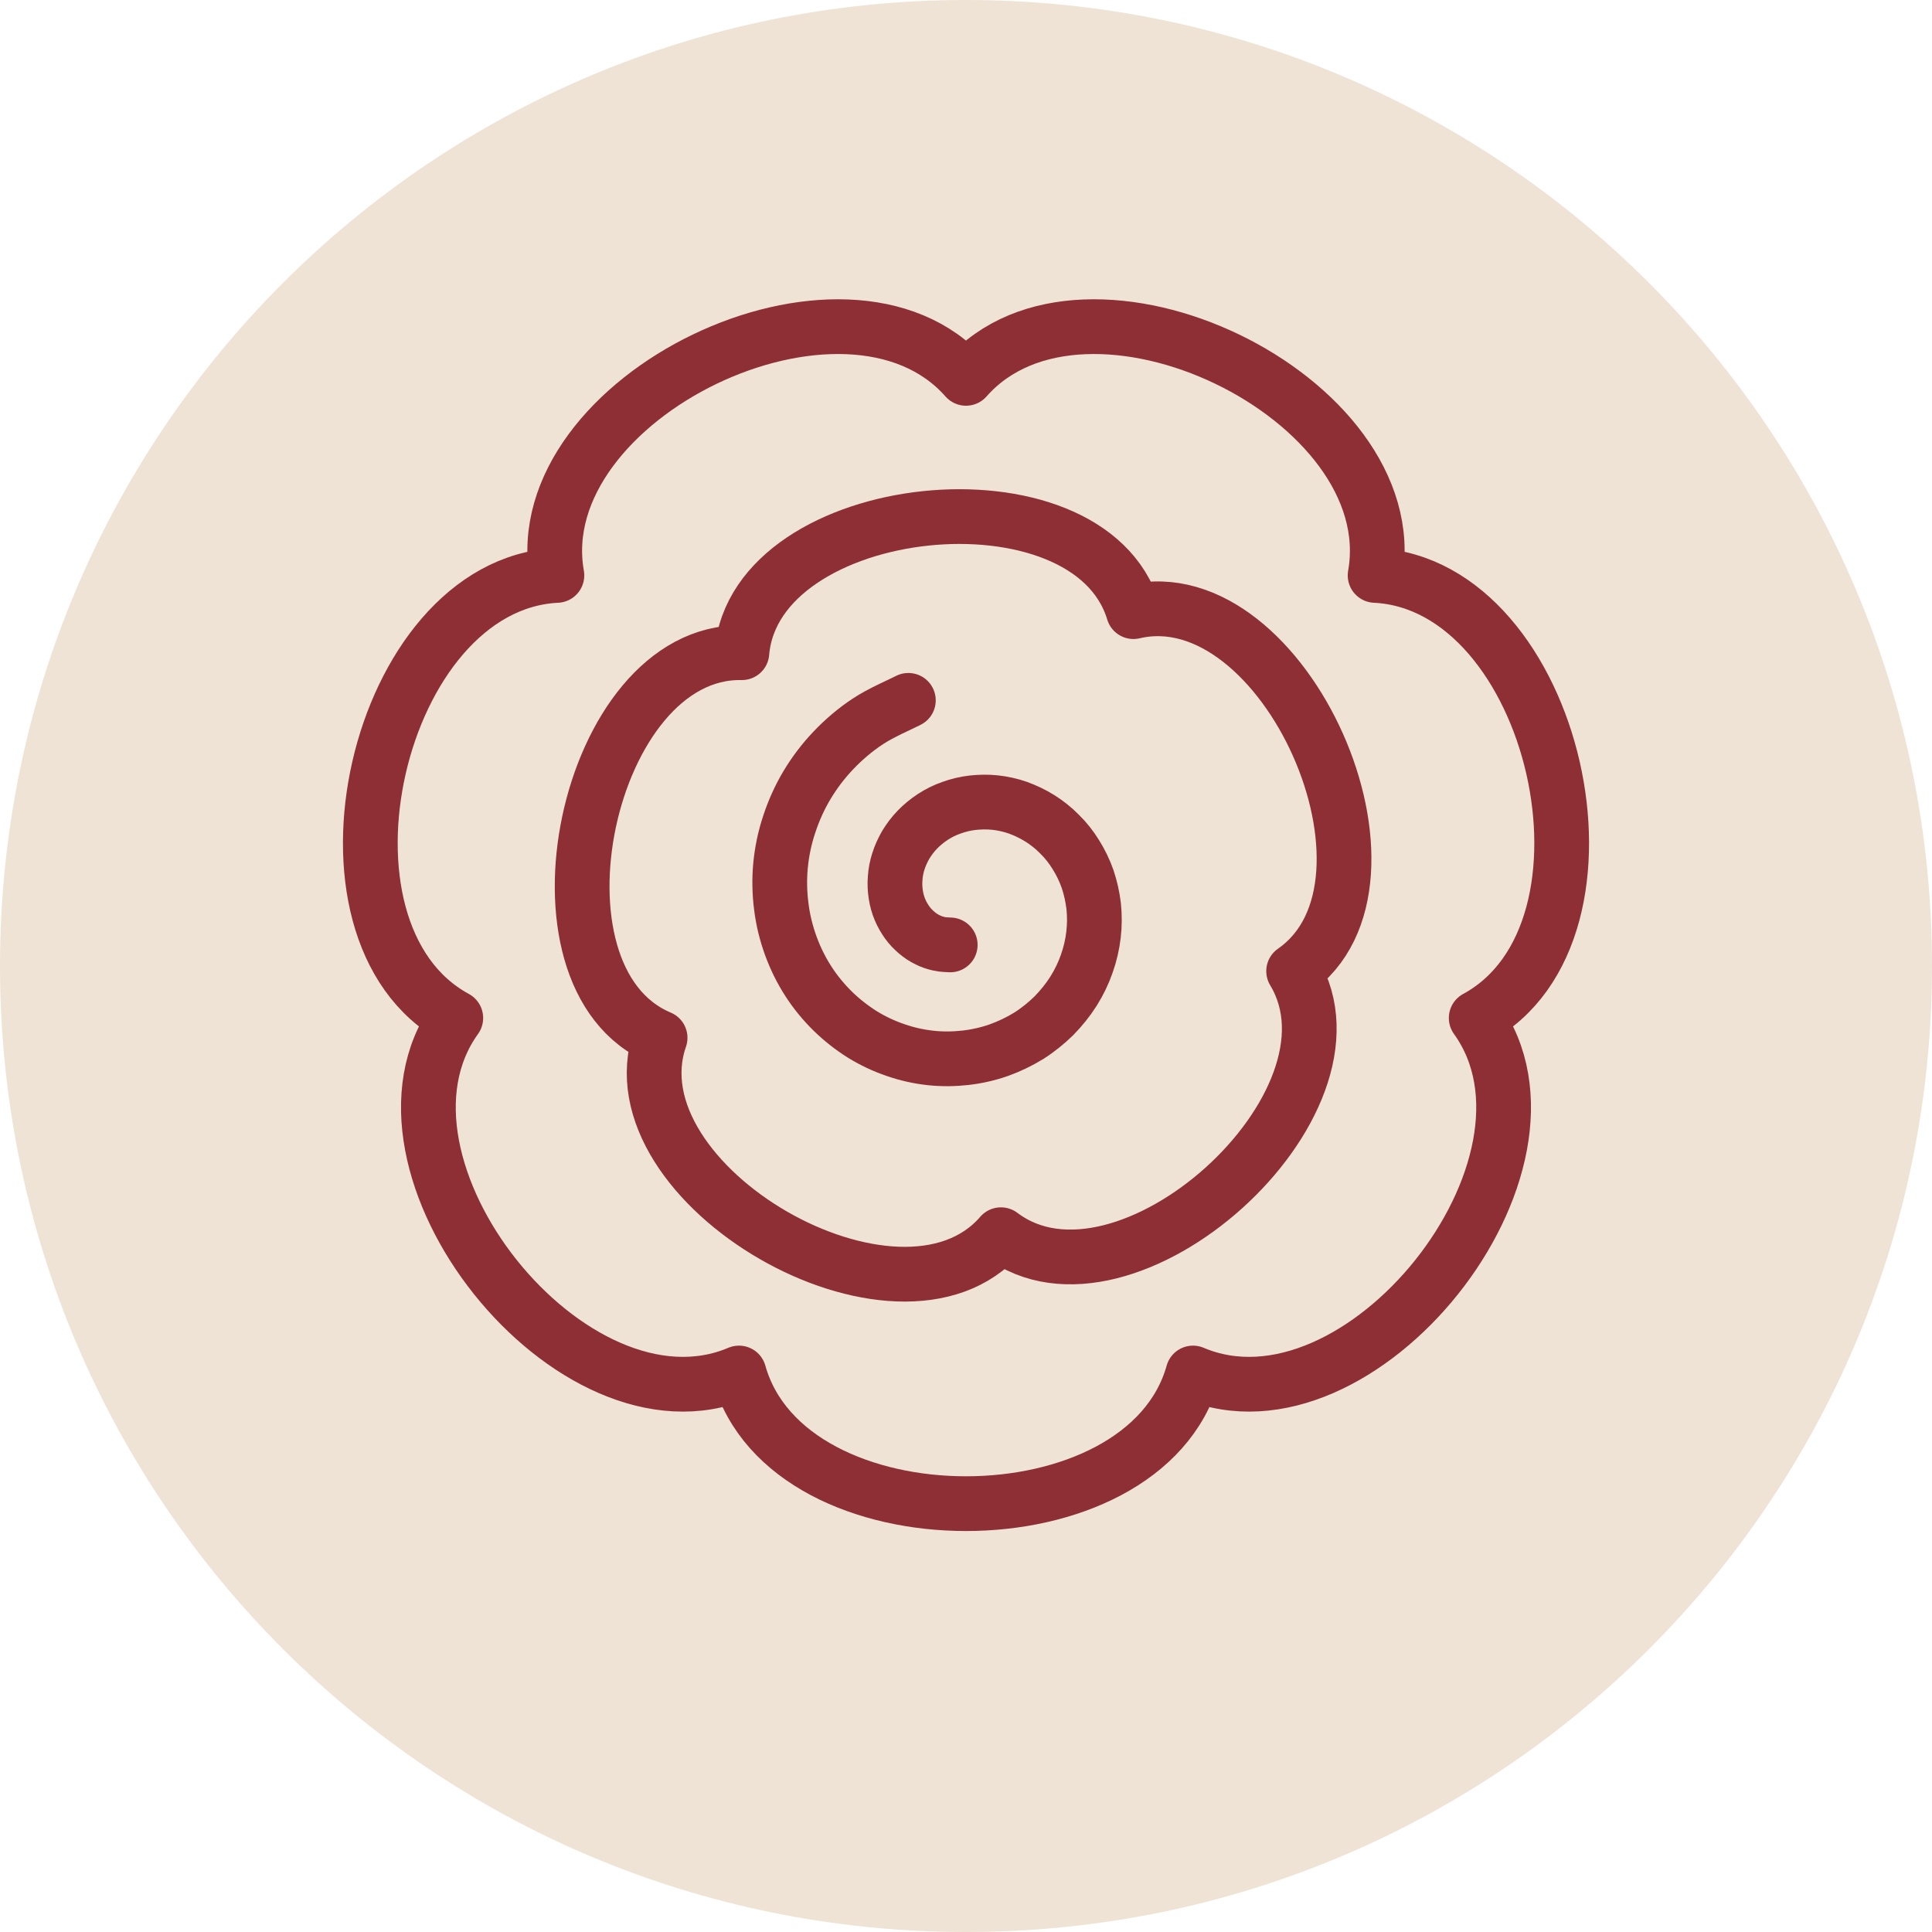
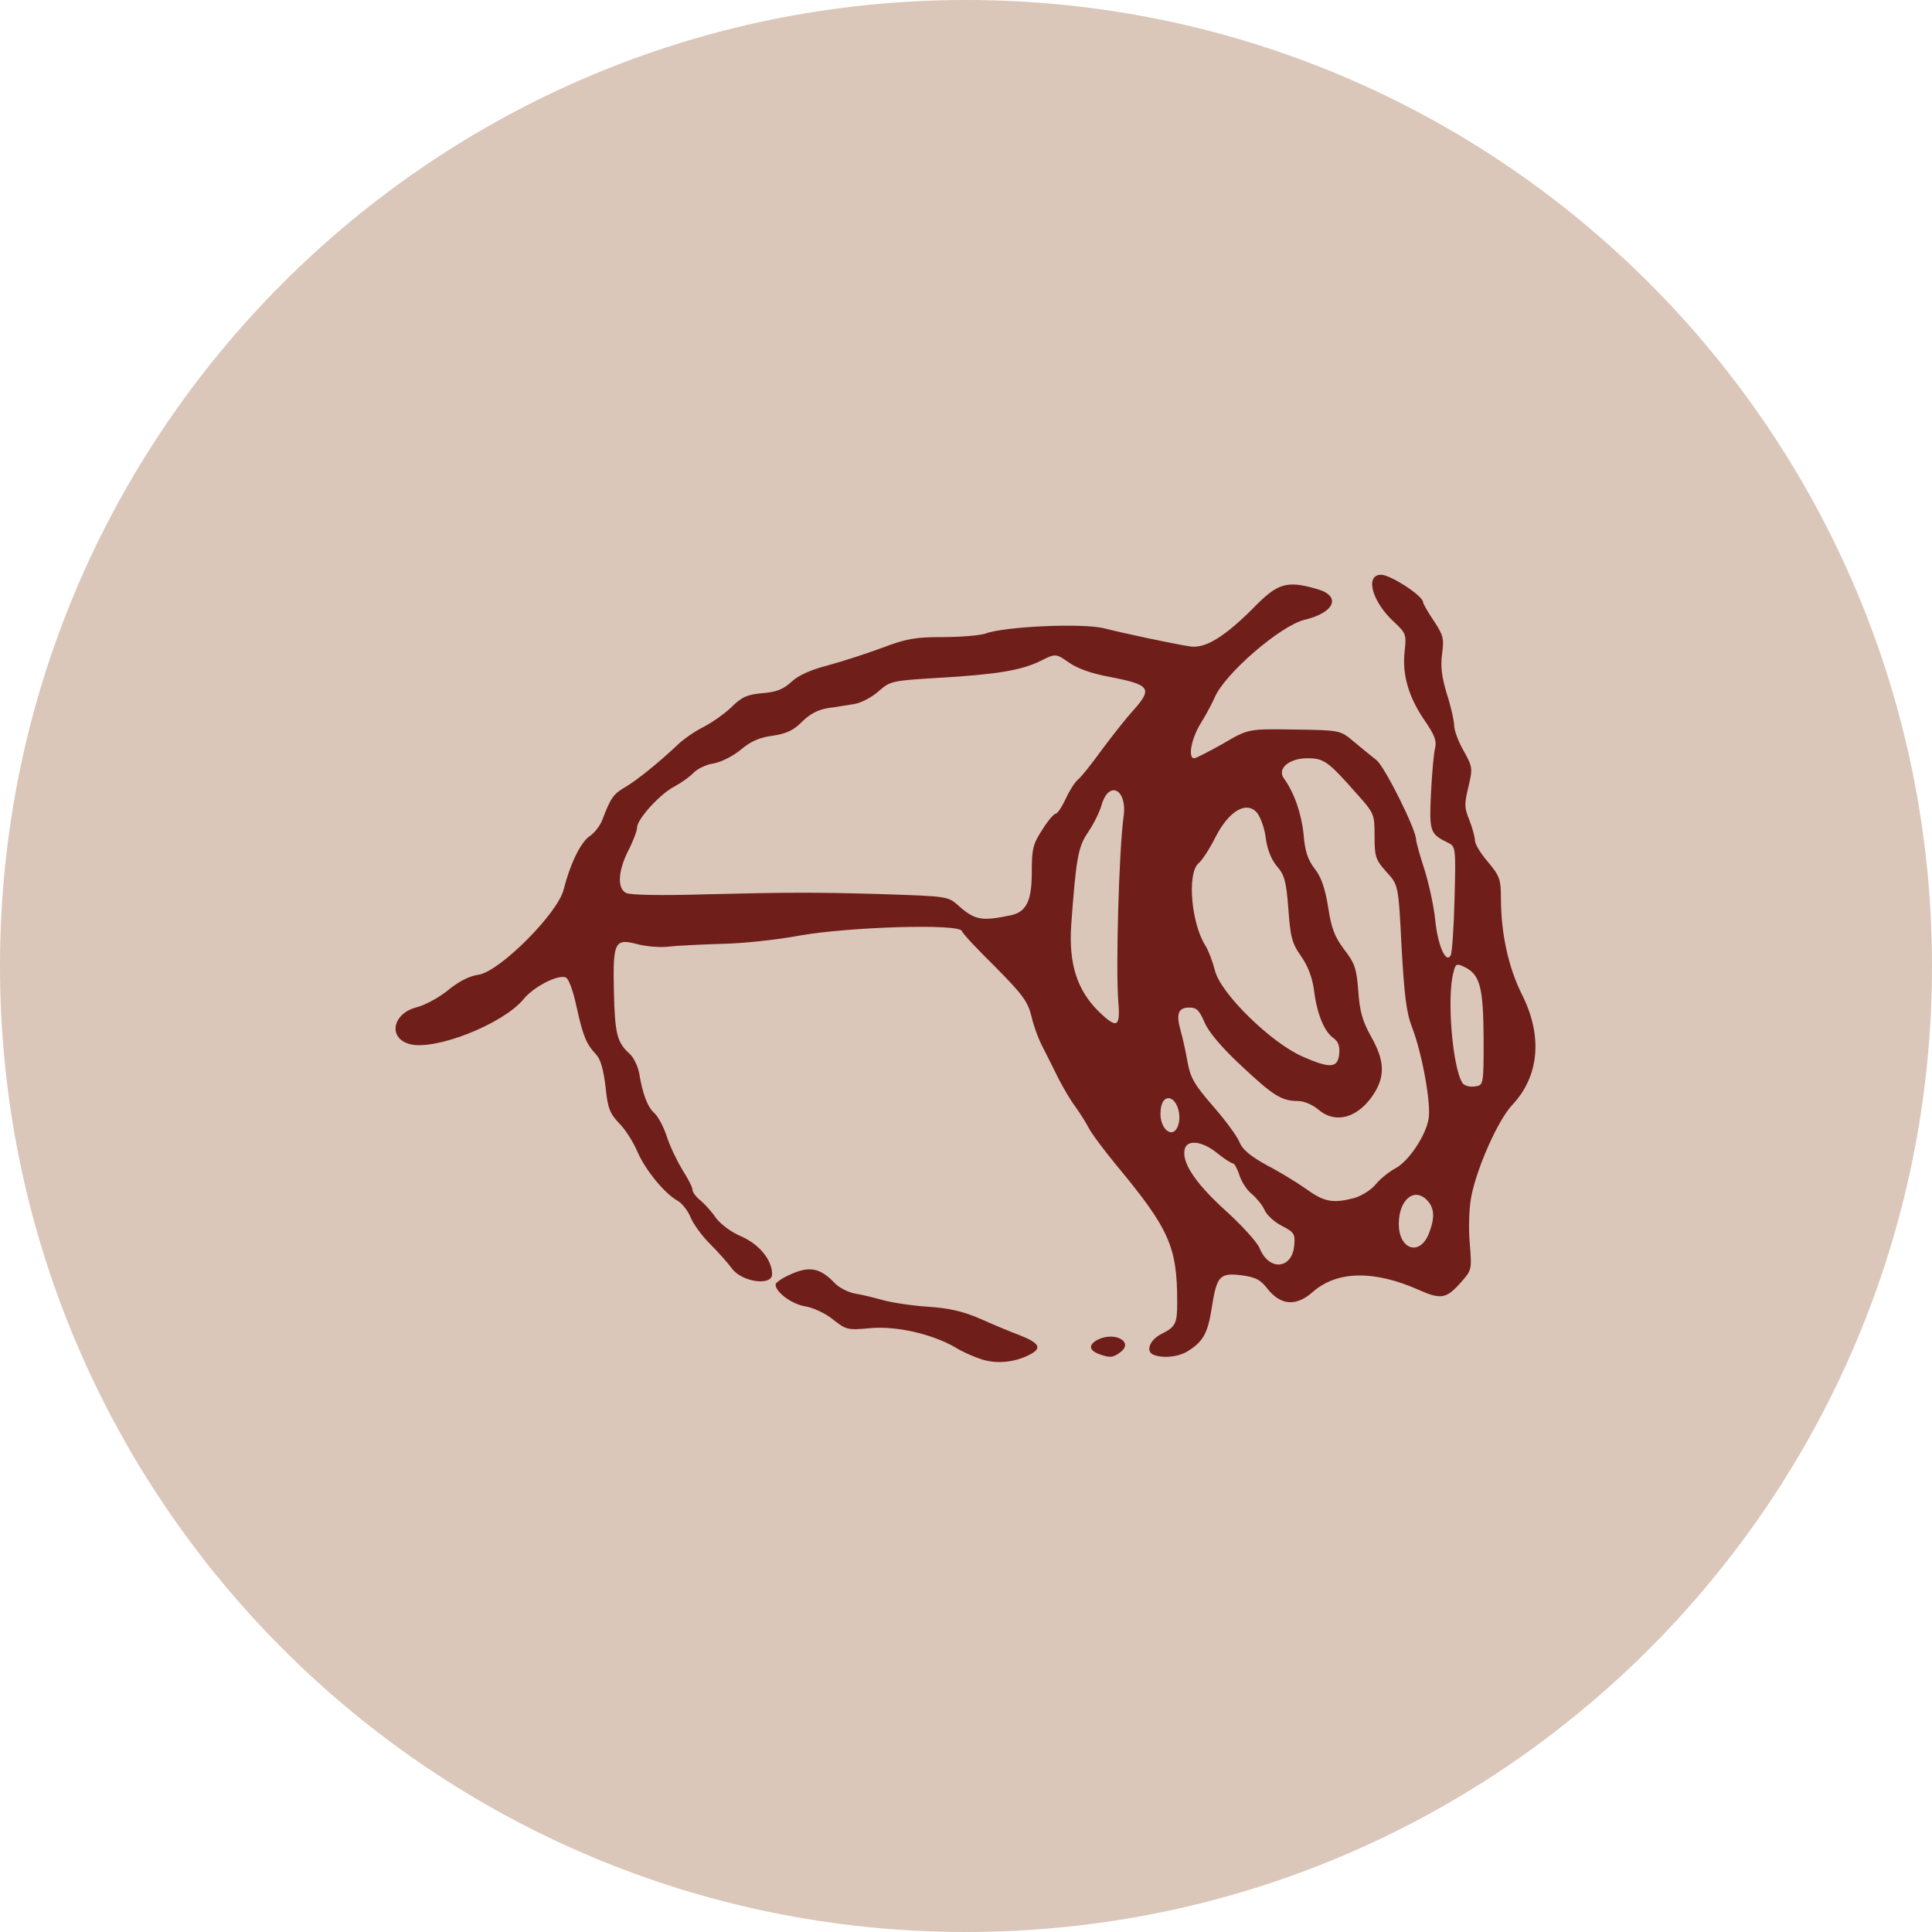
- <svg xmlns="http://www.w3.org/2000/svg" viewBox="0 0 120 120" role="img" aria-label="Finesse Decore">
-   <circle cx="60" cy="60" r="60" fill="#EFE3D6" />
-   <g fill="none" stroke="#8E2F35" stroke-width="3.4" stroke-linecap="round" stroke-linejoin="round">
-     <path d="M60.00,23.50 C67.43,15.07 87.37,24.67 85.41,35.74 C96.63,36.29 101.56,57.87 91.69,63.23 C98.25,72.35 84.45,89.66 74.10,85.28 C71.07,96.10 48.93,96.10 45.90,85.28 C35.55,89.66 21.75,72.35 28.31,63.23 C18.44,57.87 23.37,36.29 34.59,35.74 C32.63,24.67 52.57,15.07 60.00,23.50 Z" />
-     <path d="M70.40,37.99 C79.79,35.79 88.26,54.82 80.35,60.32 C85.34,68.58 69.86,82.51 62.17,76.69 C55.87,83.98 37.83,73.57 41.00,64.46 C32.11,60.72 36.44,40.35 46.08,40.54 C46.89,30.93 67.61,28.75 70.40,37.99 Z" />
-     <path d="M59.02,58.69 C58.91,58.68 58.56,58.68 58.32,58.62 C58.09,58.57 57.84,58.49 57.61,58.37 C57.38,58.26 57.15,58.11 56.94,57.93 C56.73,57.75 56.52,57.54 56.35,57.30 C56.18,57.06 56.02,56.79 55.90,56.50 C55.78,56.22 55.69,55.90 55.64,55.57 C55.59,55.25 55.57,54.90 55.60,54.55 C55.62,54.21 55.69,53.84 55.80,53.50 C55.91,53.15 56.07,52.80 56.26,52.47 C56.46,52.14 56.70,51.82 56.98,51.53 C57.26,51.24 57.59,50.97 57.94,50.74 C58.29,50.51 58.69,50.31 59.10,50.17 C59.51,50.02 59.96,49.91 60.41,49.86 C60.86,49.81 61.34,49.80 61.81,49.85 C62.28,49.90 62.77,50.01 63.23,50.17 C63.69,50.34 64.16,50.56 64.59,50.83 C65.02,51.10 65.44,51.43 65.81,51.81 C66.19,52.18 66.53,52.61 66.82,53.08 C67.11,53.54 67.36,54.05 67.55,54.59 C67.73,55.12 67.86,55.70 67.93,56.28 C67.99,56.86 67.99,57.47 67.92,58.06 C67.85,58.66 67.71,59.27 67.50,59.86 C67.30,60.44 67.02,61.02 66.68,61.56 C66.34,62.10 65.92,62.62 65.46,63.09 C64.99,63.55 64.46,63.98 63.89,64.34 C63.32,64.69 62.68,65.00 62.03,65.23 C61.38,65.46 60.67,65.62 59.97,65.70 C59.26,65.78 58.52,65.79 57.79,65.71 C57.07,65.63 56.33,65.47 55.62,65.22 C54.91,64.98 54.21,64.65 53.56,64.25 C52.91,63.84 52.28,63.35 51.72,62.80 C51.16,62.25 50.64,61.62 50.21,60.95 C49.77,60.27 49.40,59.52 49.12,58.75 C48.84,57.98 48.63,57.15 48.53,56.32 C48.42,55.49 48.40,54.61 48.48,53.76 C48.56,52.91 48.74,52.03 49.02,51.20 C49.29,50.37 49.66,49.54 50.12,48.77 C50.58,48.00 51.14,47.26 51.77,46.60 C52.40,45.94 53.12,45.32 53.90,44.81 C54.67,44.29 56.00,43.72 56.42,43.50" />
+ <svg xmlns="http://www.w3.org/2000/svg" viewBox="0 0 558 558" role="img" aria-label="Finesse Decore">
+   <circle cx="279" cy="279" r="279" fill="#DBC6BA" />
+   <g transform="translate(104,156)">
+     <path fill="#701E19" fill-rule="evenodd" d="M179.5,236.6 C177.3,235.9 173.9,234.4 172.0,233.2 C165.3,229.3 154.9,226.9 147.3,227.6 C140.8,228.2 140.4,228.1 136.6,225.1 C134.4,223.3 130.9,221.7 128.6,221.3 C124.7,220.7 120.0,217.2 120.0,215.0 C120.0,214.4 122.1,213.0 124.7,211.9 C130.0,209.6 133.0,210.3 137.1,214.6 C138.3,215.9 140.9,217.2 142.9,217.6 C144.9,217.9 148.5,218.8 151.0,219.5 C153.5,220.2 159.3,221.1 163.9,221.4 C170.0,221.8 174.0,222.7 178.9,224.8 C182.5,226.4 187.7,228.6 190.4,229.6 C196.3,231.9 197.1,233.4 193.3,235.3 C189.0,237.5 183.9,238.0 179.5,236.6 Z M213.2,235.0 C210.5,233.9 210.4,232.4 212.9,231.0 C217.9,228.4 223.7,231.6 219.5,234.6 C217.4,236.2 216.4,236.2 213.2,235.0 Z M229.2,235.3 C226.8,234.4 228.0,231.1 231.2,229.4 C235.6,227.2 236.0,226.4 236.0,220.0 C236.0,204.1 233.7,198.9 218.4,180.5 C214.8,176.1 211.1,171.2 210.3,169.5 C209.4,167.8 207.7,165.2 206.5,163.5 C205.2,161.8 203.1,158.2 201.7,155.5 C200.4,152.8 198.3,148.7 197.2,146.5 C196.0,144.3 194.5,140.2 193.9,137.5 C192.8,133.2 191.4,131.3 183.5,123.3 C178.4,118.3 174.0,113.6 173.8,112.9 C173.1,110.7 141.2,111.7 127.0,114.2 C120.7,115.4 110.5,116.5 104.5,116.6 C98.5,116.8 91.6,117.1 89.2,117.4 C86.9,117.7 83.0,117.4 80.5,116.8 C73.5,114.9 73.0,115.8 73.3,130.3 C73.6,142.7 74.2,145.1 77.9,148.4 C79.0,149.4 80.2,151.9 80.6,153.9 C81.6,160.0 83.0,163.7 85.0,165.5 C86.1,166.5 87.7,169.5 88.6,172.3 C89.5,175.1 91.6,179.4 93.1,181.9 C94.7,184.4 96.0,186.9 96.0,187.6 C96.0,188.3 97.0,189.7 98.3,190.7 C99.5,191.7 101.6,194.0 102.8,195.8 C104.2,197.6 107.2,199.9 110.1,201.1 C115.3,203.4 119.0,207.9 119.0,212.0 C119.0,215.5 110.4,214.3 107.5,210.5 C106.4,209.0 103.6,205.8 101.3,203.5 C98.9,201.2 96.3,197.6 95.5,195.7 C94.7,193.7 93.0,191.5 91.7,190.8 C87.9,188.7 82.2,181.7 80.0,176.4 C78.8,173.7 76.5,170.0 74.7,168.3 C72.1,165.5 71.5,164.0 70.9,157.9 C70.3,153.0 69.5,150.0 68.2,148.6 C65.3,145.5 64.4,143.3 62.5,134.7 C61.5,130.0 60.2,126.6 59.4,126.3 C57.1,125.4 50.1,129.0 47.2,132.6 C41.2,139.8 21.9,147.4 14.5,145.6 C8.0,144.0 9.2,136.7 16.4,134.9 C18.8,134.3 22.8,132.1 25.4,130.0 C28.4,127.5 31.5,125.9 34.3,125.5 C40.4,124.5 57.1,107.8 58.8,100.9 C60.7,93.4 63.7,87.3 66.3,85.5 C67.7,84.6 69.3,82.5 70.0,80.7 C72.3,74.6 73.2,73.3 76.3,71.5 C79.8,69.5 86.2,64.3 91.4,59.4 C93.2,57.6 96.7,55.2 99.1,54.0 C101.5,52.8 105.2,50.2 107.2,48.3 C110.2,45.3 111.8,44.6 116.2,44.2 C120.2,43.9 122.2,43.1 124.5,41.0 C126.5,39.1 130.0,37.5 135.0,36.2 C139.1,35.1 146.2,32.8 150.8,31.1 C157.9,28.4 160.5,28.0 168.5,28.0 C173.7,28.0 179.1,27.5 180.6,27.0 C186.1,24.9 209.0,23.9 215.0,25.5 C221.0,27.0 234.6,29.9 239.7,30.7 C244.1,31.4 249.7,27.9 258.0,19.6 C265.0,12.4 267.6,11.6 276.3,14.1 C283.5,16.1 281.6,20.9 272.8,23.0 C265.8,24.7 249.6,38.7 246.8,45.5 C246.1,47.1 244.3,50.5 242.8,52.9 C240.1,57.2 239.0,63.0 240.9,63.0 C241.4,63.0 245.1,61.1 249.2,58.8 C256.5,54.5 256.5,54.5 269.8,54.7 C283.1,54.9 283.1,54.9 287.0,58.2 C289.2,60.0 292.1,62.4 293.5,63.5 C295.9,65.3 305.0,83.6 305.0,86.5 C305.0,87.2 306.1,91.1 307.4,95.1 C308.7,99.2 310.1,105.7 310.5,109.5 C311.2,116.9 313.6,122.5 315.0,119.9 C315.4,119.1 315.9,111.8 316.1,103.5 C316.5,89.1 316.4,88.5 314.4,87.5 C308.9,84.8 308.8,84.3 309.3,73.0 C309.6,67.2 310.1,61.4 310.5,60.0 C311.0,58.0 310.3,56.2 307.4,52.0 C302.8,45.3 300.9,38.7 301.7,32.0 C302.2,27.3 302.1,26.9 298.7,23.7 C292.3,17.9 290.1,10.0 294.9,10.0 C297.6,10.0 307.0,16.1 307.0,17.9 C307.0,18.3 308.4,20.8 310.1,23.3 C312.9,27.5 313.1,28.5 312.5,32.9 C312.0,36.5 312.4,39.5 313.9,44.5 C315.1,48.2 316.0,52.3 316.0,53.6 C316.0,54.9 317.2,58.2 318.7,60.8 C321.3,65.5 321.4,65.8 320.1,71.3 C318.9,76.2 318.9,77.3 320.4,80.9 C321.3,83.2 322.0,85.9 322.0,86.8 C322.0,87.8 323.7,90.6 325.8,93.0 C329.2,97.1 329.5,97.9 329.5,104.0 C329.6,114.0 331.7,123.5 335.6,131.3 C341.6,143.2 340.6,154.9 332.7,163.2 C328.6,167.6 322.4,181.6 320.9,189.8 C320.3,193.0 320.1,198.8 320.5,203.1 C321.1,210.7 321.1,210.8 318.0,214.3 C313.8,219.1 312.2,219.4 305.9,216.6 C292.9,210.8 282.2,211.0 275.2,217.1 C270.5,221.3 266.1,221.1 262.3,216.5 C260.0,213.5 258.7,212.9 254.4,212.3 C248.2,211.6 247.4,212.5 245.9,222.2 C244.8,229.0 243.5,231.4 239.3,234.1 C236.6,235.9 232.0,236.4 229.2,235.3 Z M269.8,203.7 C270.1,200.4 269.8,199.9 266.3,198.1 C264.1,197.0 261.8,194.9 261.2,193.4 C260.5,191.9 258.8,189.9 257.5,188.8 C256.2,187.8 254.6,185.4 254.0,183.5 C253.4,181.6 252.5,180.0 252.1,180.0 C251.6,180.0 249.6,178.7 247.5,177.0 C243.4,173.7 239.3,173.1 238.3,175.5 C236.9,179.2 241.0,185.5 249.7,193.4 C254.6,197.8 259.1,202.8 259.8,204.5 C262.5,211.2 269.2,210.6 269.8,203.7 Z M308.6,200.5 C310.4,196.0 310.4,193.1 308.3,190.8 C304.6,186.7 300.0,190.4 300.0,197.5 C300.0,204.8 305.9,206.9 308.6,200.5 Z M287.2,190.0 C289.2,189.4 292.0,187.7 293.3,186.1 C294.6,184.5 297.1,182.5 298.9,181.5 C302.7,179.6 307.7,172.2 308.6,167.2 C309.4,163.0 306.8,148.5 303.9,140.9 C302.2,136.6 301.6,131.7 300.8,117.5 C299.9,99.6 299.9,99.6 296.4,95.8 C293.3,92.3 293.0,91.5 293.0,85.5 C293.0,79.1 292.9,78.9 287.9,73.3 C279.6,63.9 278.4,63.0 273.6,63.0 C268.3,63.0 264.8,66.0 266.8,68.8 C269.8,72.9 271.9,79.0 272.5,85.0 C272.9,89.8 273.7,92.3 275.7,94.9 C277.6,97.3 278.7,100.5 279.6,106.0 C280.5,112.1 281.5,114.6 284.2,118.2 C287.3,122.2 287.8,123.7 288.3,130.2 C288.7,136.1 289.5,138.9 292.0,143.4 C295.8,150.1 296.1,154.5 293.0,159.6 C288.5,166.8 281.9,168.8 276.8,164.5 C275.2,163.1 272.6,162.0 271.0,162.0 C266.2,162.0 263.9,160.6 254.6,151.9 C248.8,146.5 245.1,142.1 243.9,139.3 C242.4,135.8 241.6,135.0 239.5,135.0 C236.3,135.0 235.6,136.8 237.0,141.7 C237.6,143.8 238.5,147.9 239.0,150.8 C239.8,155.2 240.9,157.2 246.2,163.3 C249.7,167.3 253.2,172.0 253.9,173.7 C254.8,176.0 257.0,177.8 261.8,180.5 C265.5,182.4 270.7,185.6 273.4,187.5 C278.5,191.2 281.1,191.6 287.2,190.0 Z M236.4,168.6 C237.3,165.1 235.4,160.8 233.2,161.2 C232.1,161.4 231.4,162.6 231.2,164.8 C230.7,170.3 235.1,173.5 236.4,168.6 Z M324.5,144.0 C324.4,129.2 323.5,125.5 319.0,123.3 C316.7,122.2 316.4,122.3 315.8,124.8 C313.8,131.9 315.5,152.4 318.4,156.8 C318.8,157.5 320.4,158.0 321.8,157.8 C324.5,157.5 324.5,157.5 324.5,144.0 Z M282.8,148.3 C283.0,146.1 282.5,144.8 281.1,143.8 C278.4,141.9 276.3,136.6 275.5,129.9 C275.0,126.3 273.8,123.1 271.8,120.2 C269.1,116.4 268.7,114.6 268.1,106.5 C267.5,98.6 267.0,96.7 264.8,94.2 C263.2,92.3 262.0,89.3 261.6,86.2 C261.3,83.4 260.1,80.1 259.1,78.8 C256.1,75.2 251.0,78.1 247.1,85.7 C245.5,88.9 243.3,92.4 242.1,93.4 C238.8,96.4 240.1,110.9 244.2,117.2 C245.0,118.5 246.2,121.6 246.9,124.3 C248.5,130.9 263.1,145.2 272.3,149.2 C280.3,152.7 282.4,152.5 282.8,148.3 Z M219.0,133.4 C218.2,124.0 219.2,89.3 220.5,80.0 C221.7,71.9 216.2,69.1 214.1,76.7 C213.5,78.7 211.8,82.1 210.3,84.3 C207.4,88.5 206.8,91.7 205.4,111.0 C204.6,122.4 207.1,130.1 213.5,136.3 C218.6,141.2 219.6,140.7 219.0,133.4 Z M187.7,108.4 C192.4,107.5 194.0,104.3 194.0,96.0 C194.0,89.3 194.3,87.8 197.0,83.7 C198.6,81.1 200.4,79.0 200.9,79.0 C201.4,79.0 202.7,77.1 203.8,74.7 C204.9,72.3 206.5,69.8 207.4,69.1 C208.3,68.4 211.3,64.6 214.2,60.6 C217.1,56.7 221.1,51.6 223.2,49.3 C229.0,42.8 228.3,41.8 216.5,39.5 C211.5,38.6 207.2,37.1 204.8,35.4 C200.9,32.7 200.9,32.7 196.5,34.9 C191.0,37.6 184.0,38.8 166.7,39.8 C153.6,40.6 153.1,40.7 149.7,43.7 C147.8,45.4 144.7,47.0 142.9,47.3 C141.0,47.6 137.6,48.2 135.2,48.5 C132.2,49.0 129.9,50.2 127.6,52.5 C125.1,55.0 123.1,55.9 119.1,56.5 C115.4,57.0 112.8,58.1 110.0,60.5 C107.7,62.4 104.3,64.1 102.1,64.5 C99.9,64.8 97.4,66.1 96.3,67.2 C95.3,68.3 92.9,70.0 90.9,71.1 C86.7,73.2 80.0,80.6 80.0,83.0 C80.0,83.9 78.9,86.9 77.5,89.6 C74.5,95.5 74.2,100.5 76.8,101.9 C78.0,102.5 86.7,102.7 99.6,102.3 C123.8,101.7 131.6,101.7 149.5,102.2 C170.5,102.9 169.7,102.8 173.2,105.9 C177.6,109.7 179.6,110.1 187.7,108.4 Z" />
  </g>
</svg>
